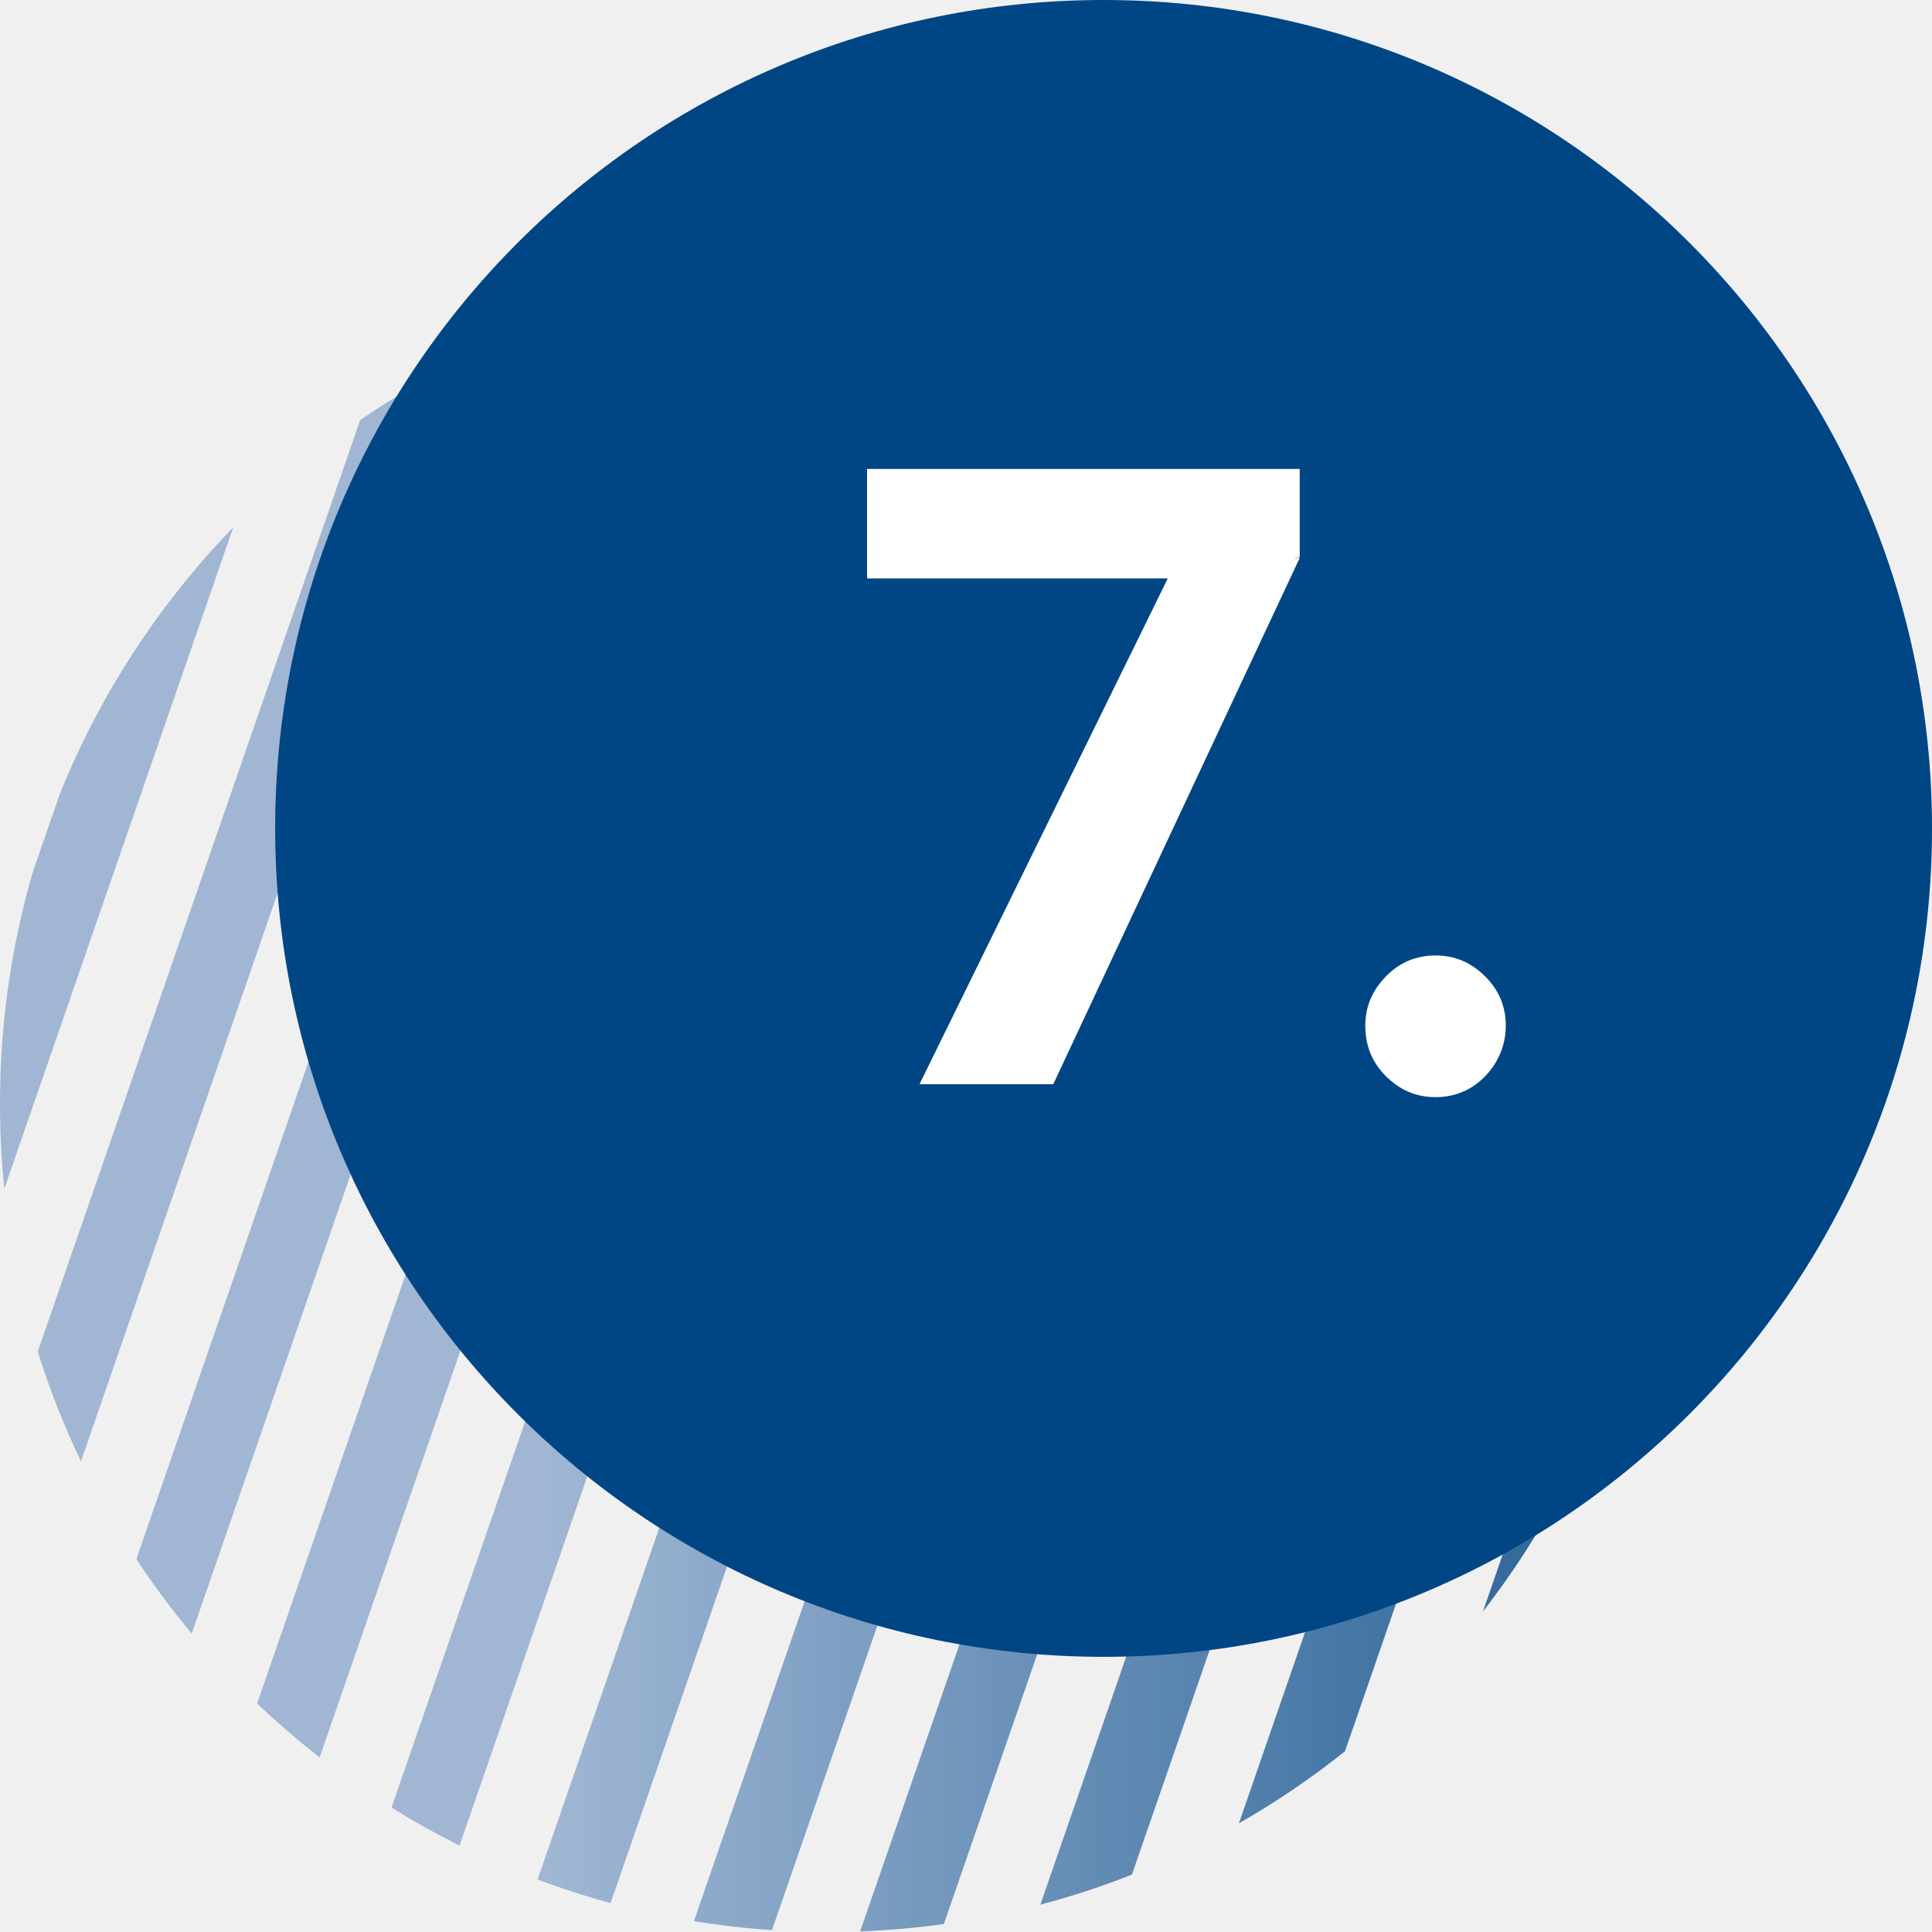
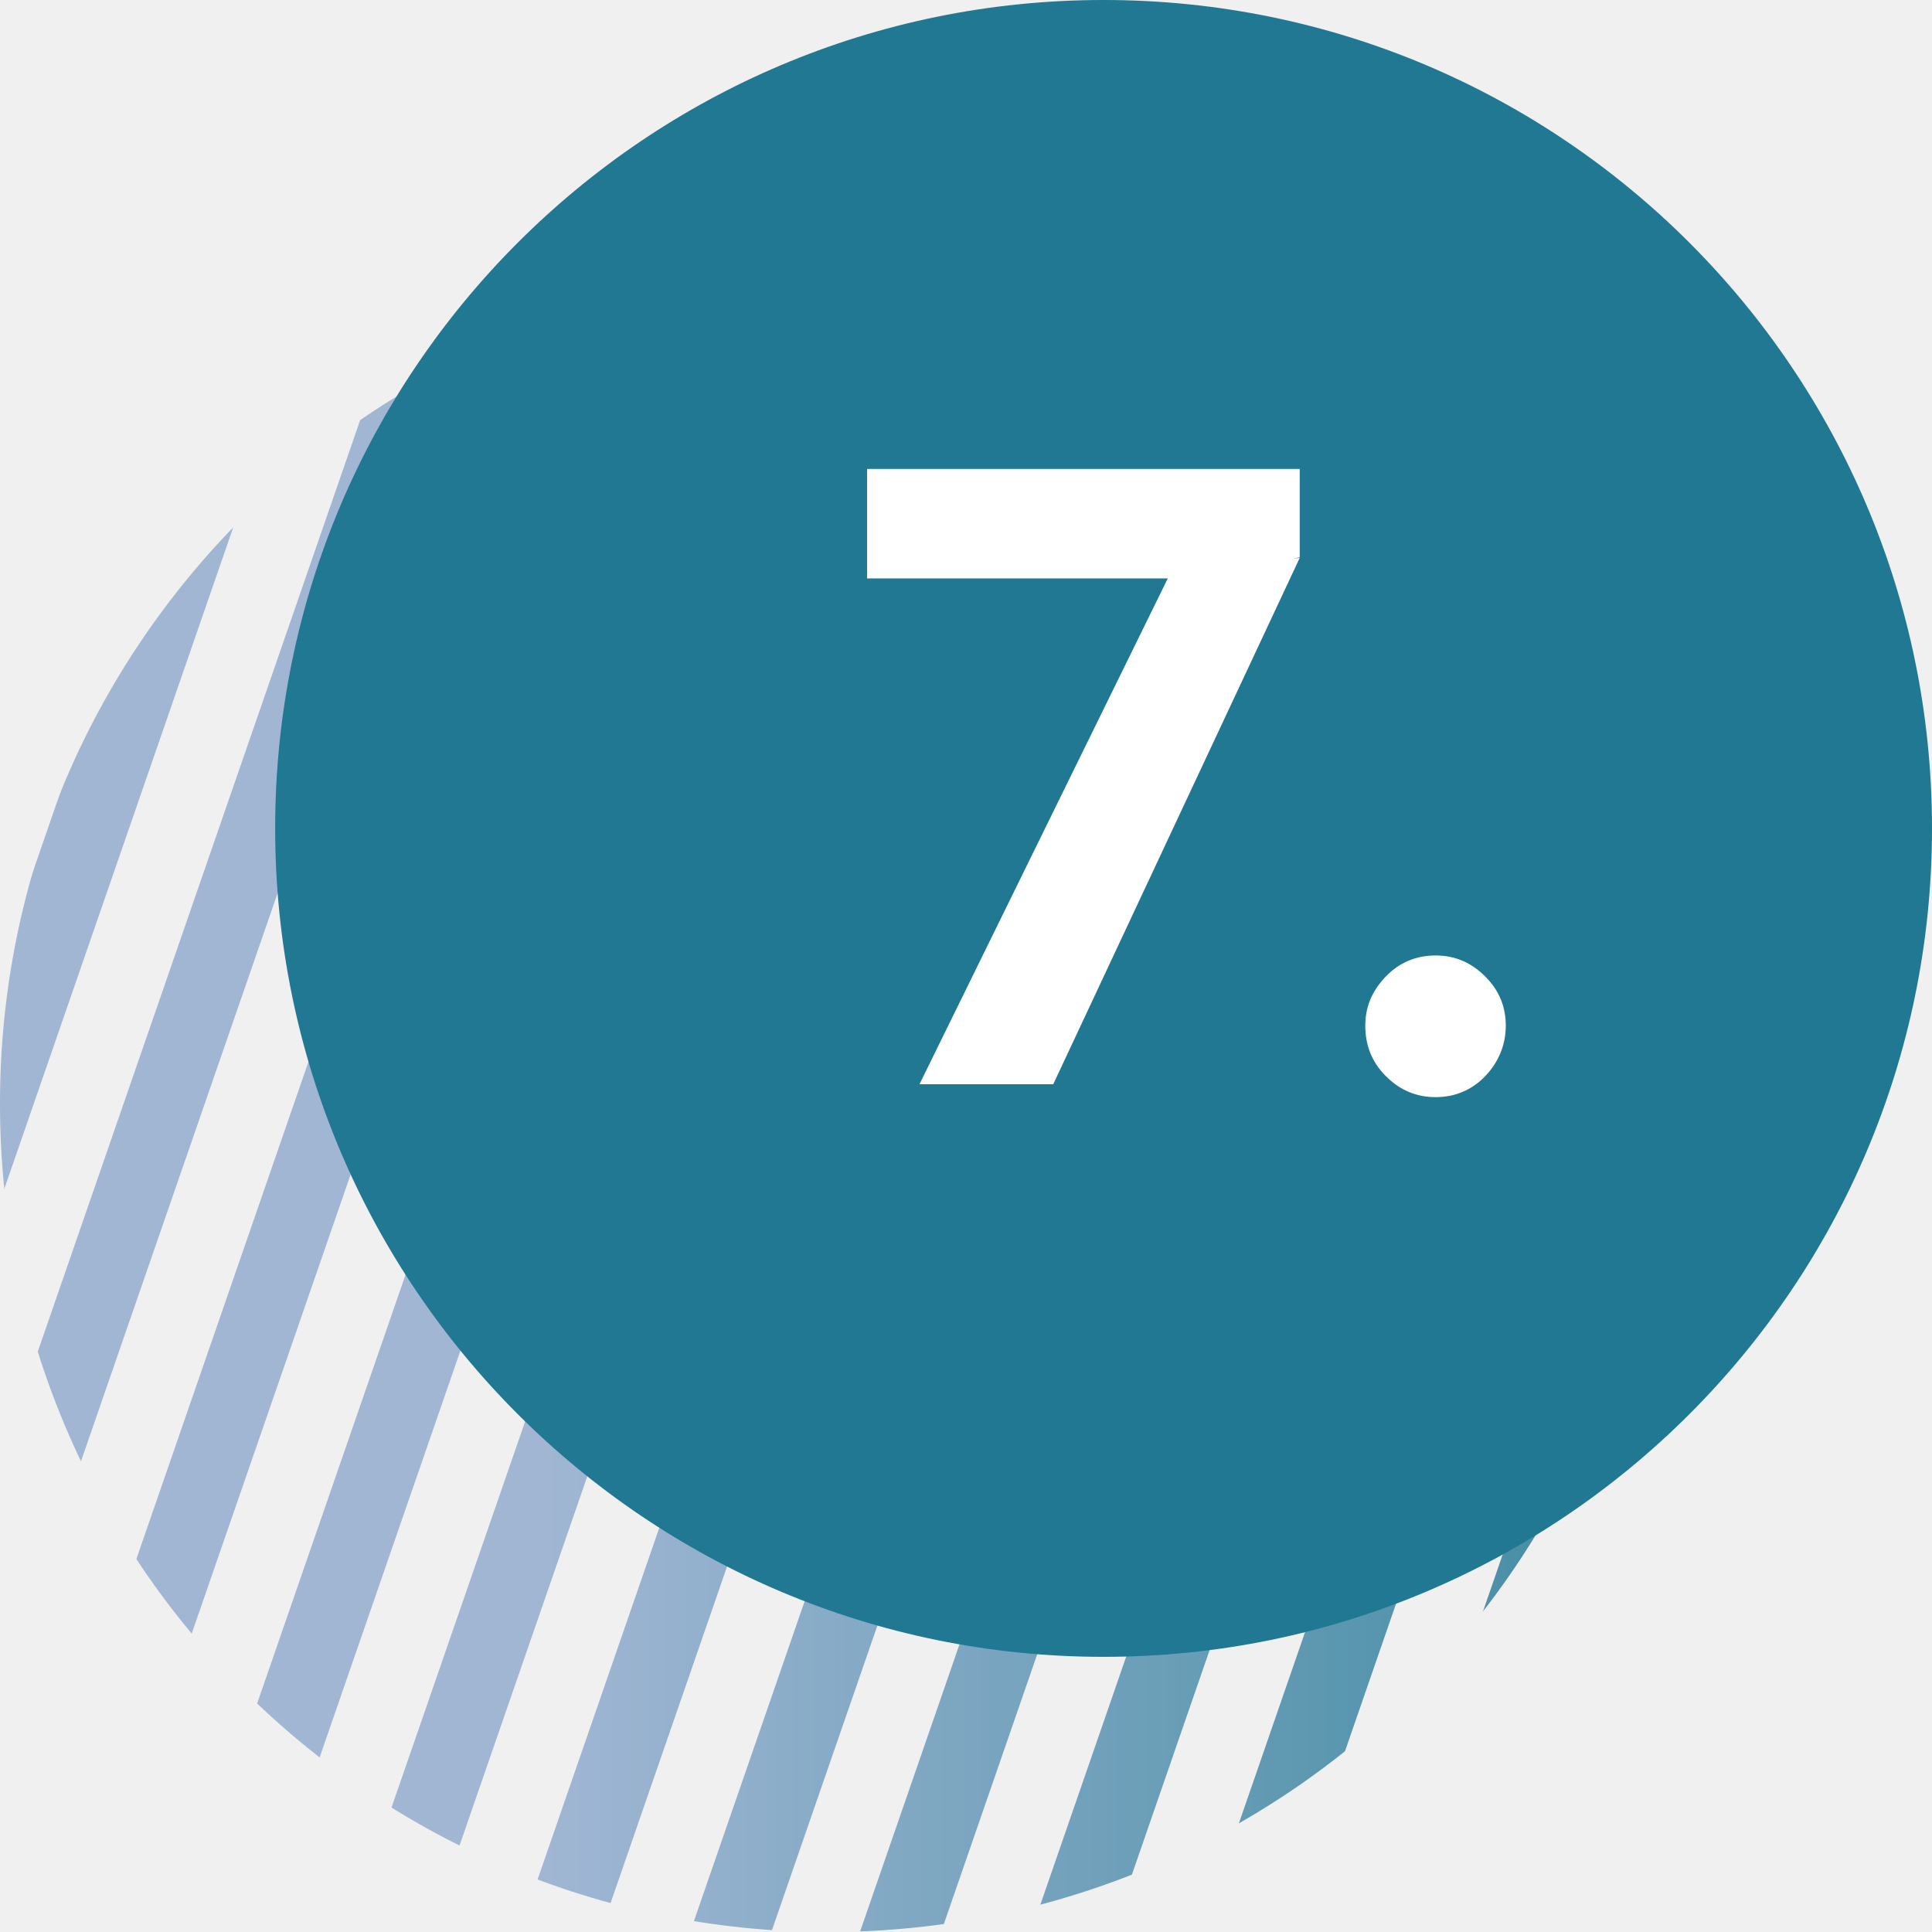
- <svg xmlns="http://www.w3.org/2000/svg" id="Camada_2" data-name="Camada 2" viewBox="0 0 33 33">
+ <svg xmlns="http://www.w3.org/2000/svg" xmlns:xlink="http://www.w3.org/1999/xlink" id="Camada_1" data-name="Camada 1" viewBox="0 0 33 33">
  <defs>
    <style>
      .cls-1 {
+         fill: #207893;
+       }
+ 
+       .cls-1, .cls-2, .cls-3, .cls-4, .cls-5 {
+         stroke-width: 0px;
+       }
+ 
+       .cls-6 {
+         stroke: url(#Gradiente_sem_nome_7);
+       }
+ 
+       .cls-6, .cls-2, .cls-7, .cls-8, .cls-9, .cls-10 {
+         fill: none;
+       }
+ 
+       .cls-6, .cls-7, .cls-8, .cls-9, .cls-10 {
+         stroke-miterlimit: 10;
+         stroke-width: 9px;
+       }
+ 
+       .cls-11 {
+         clip-path: url(#clippath);
+       }
+ 
+       .cls-12 {
        mask: url(#mask);
      }

-       .cls-2 {
-         fill: url(#Gradiente_sem_nome_5);
+       .cls-3 {
+         fill: url(#Gradiente_sem_nome_8);
      }

-       .cls-2, .cls-3, .cls-4, .cls-5 {
-         stroke-width: 0px;
-       }
- 
-       .cls-3 {
+       .cls-4 {
        fill: #d9d9d9;
      }

-       .cls-4 {
-         fill: #004684;
+       .cls-7 {
+         stroke: url(#Gradiente_sem_nome_7-3);
+       }
+ 
+       .cls-8 {
+         stroke: url(#Gradiente_sem_nome_7-2);
+       }
+ 
+       .cls-9 {
+         stroke: url(#Gradiente_sem_nome_7-5);
+       }
+ 
+       .cls-10 {
+         stroke: url(#Gradiente_sem_nome_7-4);
      }

      .cls-5 {
        fill: #fff;
      }
    </style>
+     <clipPath id="clippath">
+       <circle class="cls-2" cx="13.77" cy="414.73" r="99.04" />
+     </clipPath>
+     <linearGradient id="Gradiente_sem_nome_7" data-name="Gradiente sem nome 7" x1="-82.39" y1="117.12" x2="145.66" y2="117.12" gradientUnits="userSpaceOnUse">
+       <stop offset="0" stop-color="#92acce" />
+       <stop offset="1" stop-color="#207893" />
+     </linearGradient>
+     <linearGradient id="Gradiente_sem_nome_7-2" data-name="Gradiente sem nome 7" x1="-80.64" y1="92.17" x2="147.41" y2="92.17" xlink:href="#Gradiente_sem_nome_7" />
+     <linearGradient id="Gradiente_sem_nome_7-3" data-name="Gradiente sem nome 7" x1="-78.96" y1="68.21" x2="149.09" y2="68.21" xlink:href="#Gradiente_sem_nome_7" />
+     <linearGradient id="Gradiente_sem_nome_7-4" data-name="Gradiente sem nome 7" x1="-77.28" y1="44.26" x2="150.77" y2="44.26" xlink:href="#Gradiente_sem_nome_7" />
+     <linearGradient id="Gradiente_sem_nome_7-5" data-name="Gradiente sem nome 7" x1="-75.53" y1="19.31" x2="152.52" y2="19.31" xlink:href="#Gradiente_sem_nome_7" />
    <mask id="mask" x="-6.88" y="-1.66" width="40.2" height="39.74" maskUnits="userSpaceOnUse">
      <g id="mask0_88_68" data-name="mask0 88 68">
-         <rect class="cls-3" x="-16.82" y="12.73" width="31.38" height="1.31" transform="translate(-13.4 7.93) rotate(-70.91)" />
-         <rect class="cls-3" x="-14.21" y="13.6" width="31.38" height="1.31" transform="translate(-12.48 10.99) rotate(-70.91)" />
-         <rect class="cls-3" x="-11.6" y="14.48" width="31.38" height="1.31" transform="translate(-11.55 14.05) rotate(-70.91)" />
-         <rect class="cls-3" x="-8.99" y="15.36" width="31.38" height="1.31" transform="translate(-10.63 17.11) rotate(-70.91)" />
-         <rect class="cls-3" x="-6.38" y="16.24" width="31.38" height="1.31" transform="translate(-9.7 20.16) rotate(-70.91)" />
-         <rect class="cls-3" x="-3.77" y="17.12" width="31.38" height="1.31" transform="translate(-8.78 23.22) rotate(-70.91)" />
-         <rect class="cls-3" x="-1.16" y="18" width="31.38" height="1.31" transform="translate(-7.85 26.28) rotate(-70.91)" />
-         <rect class="cls-3" x="1.45" y="18.88" width="31.38" height="1.31" transform="translate(-6.92 29.33) rotate(-70.91)" />
-         <rect class="cls-3" x="4.06" y="19.75" width="31.38" height="1.31" transform="translate(-6 32.39) rotate(-70.91)" />
-         <rect class="cls-3" x="6.67" y="20.63" width="31.38" height="1.31" transform="translate(-5.07 35.45) rotate(-70.91)" />
-         <rect class="cls-3" x="9.28" y="21.51" width="31.38" height="1.31" transform="translate(-4.15 38.51) rotate(-70.91)" />
-         <rect class="cls-3" x="11.88" y="22.39" width="31.38" height="1.31" transform="translate(-3.22 41.56) rotate(-70.91)" />
+         <rect class="cls-4" x="-16.82" y="12.73" width="31.38" height="1.31" transform="translate(-13.4 7.93) rotate(-70.91)" />
+         <rect class="cls-4" x="-14.21" y="13.6" width="31.38" height="1.31" transform="translate(-12.48 10.99) rotate(-70.91)" />
+         <rect class="cls-4" x="-11.6" y="14.48" width="31.38" height="1.31" transform="translate(-11.55 14.05) rotate(-70.91)" />
+         <rect class="cls-4" x="-8.99" y="15.36" width="31.38" height="1.31" transform="translate(-10.63 17.11) rotate(-70.91)" />
+         <rect class="cls-4" x="-6.38" y="16.24" width="31.38" height="1.31" transform="translate(-9.7 20.16) rotate(-70.91)" />
+         <rect class="cls-4" x="-3.77" y="17.12" width="31.38" height="1.31" transform="translate(-8.78 23.22) rotate(-70.91)" />
+         <rect class="cls-4" x="-1.16" y="18" width="31.38" height="1.31" transform="translate(-7.85 26.28) rotate(-70.91)" />
+         <rect class="cls-4" x="1.45" y="18.88" width="31.38" height="1.31" transform="translate(-6.92 29.33) rotate(-70.91)" />
+         <rect class="cls-4" x="4.06" y="19.75" width="31.38" height="1.31" transform="translate(-6 32.39) rotate(-70.91)" />
+         <rect class="cls-4" x="6.67" y="20.63" width="31.38" height="1.31" transform="translate(-5.07 35.45) rotate(-70.91)" />
+         <rect class="cls-4" x="9.28" y="21.51" width="31.38" height="1.31" transform="translate(-4.15 38.51) rotate(-70.91)" />
+         <rect class="cls-4" x="11.88" y="22.39" width="31.38" height="1.31" transform="translate(-3.22 41.56) rotate(-70.91)" />
      </g>
    </mask>
-     <linearGradient id="Gradiente_sem_nome_5" data-name="Gradiente sem nome 5" x1="0" y1="54.21" x2="28.31" y2="54.21" gradientTransform="translate(0 73.05) scale(1 -1)" gradientUnits="userSpaceOnUse">
+     <linearGradient id="Gradiente_sem_nome_8" data-name="Gradiente sem nome 8" x1="0" y1="193.16" x2="28.31" y2="193.16" gradientTransform="translate(0 212) scale(1 -1)" gradientUnits="userSpaceOnUse">
      <stop offset=".33" stop-color="#92acce" />
-       <stop offset="1" stop-color="#004684" />
+       <stop offset="1" stop-color="#207893" />
    </linearGradient>
  </defs>
-   <g id="Camada_1-2" data-name="Camada 1">
+   <g class="cls-11">
+     <g id="Grupo_de_máscara_8" data-name="Grupo de máscara 8">
+       <g id="Grupo_260" data-name="Grupo 260">
+         <line id="Linha_154" data-name="Linha 154" class="cls-6" x1="-79.44" y1="213.63" x2="142.71" y2="20.6" />
+         <line id="Linha_159" data-name="Linha 159" class="cls-8" x1="-77.69" y1="188.68" x2="144.46" y2="-4.35" />
+         <line id="Linha_164" data-name="Linha 164" class="cls-7" x1="-76.01" y1="164.73" x2="146.14" y2="-28.3" />
+         <line id="Linha_169" data-name="Linha 169" class="cls-10" x1="-74.33" y1="140.77" x2="147.82" y2="-52.25" />
+         <line id="Linha_174" data-name="Linha 174" class="cls-9" x1="-72.58" y1="115.82" x2="149.57" y2="-77.2" />
+       </g>
+     </g>
+   </g>
+   <g>
+     <g class="cls-12">
+       <circle class="cls-3" cx="14.15" cy="18.85" r="14.15" />
+     </g>
    <g>
-       <g class="cls-1">
-         <circle class="cls-2" cx="14.15" cy="18.85" r="14.15" />
-       </g>
+       <circle class="cls-1" cx="18.85" cy="14.15" r="14.15" />
      <g>
-         <circle class="cls-4" cx="18.85" cy="14.15" r="14.15" />
-         <g>
-           <path class="cls-5" d="M14.81,9.89v-1.88h7.39v1.51l-2.08.36h-5.31ZM15.71,18.51l4.32-8.8,2.17-.18-4.21,8.99h-2.28Z" />
-           <path class="cls-5" d="M24.52,18.74c-.33,0-.61-.12-.85-.36-.24-.24-.35-.53-.35-.86s.12-.6.35-.84c.23-.24.52-.36.85-.36s.61.12.85.36c.24.24.35.52.35.84s-.12.62-.35.86c-.23.24-.52.36-.85.36Z" />
-         </g>
+         <path class="cls-5" d="M14.81,9.89v-1.88h7.39v1.51l-2.08.36h-5.31ZM15.71,18.51l4.32-8.8,2.17-.18-4.21,8.99h-2.28Z" />
+         <path class="cls-5" d="M24.52,18.74c-.33,0-.61-.12-.85-.36-.24-.24-.35-.53-.35-.86s.12-.6.35-.84c.23-.24.52-.36.85-.36s.61.12.85.36c.24.24.35.52.35.84s-.12.62-.35.86c-.23.24-.52.36-.85.36Z" />
      </g>
    </g>
  </g>
</svg>
